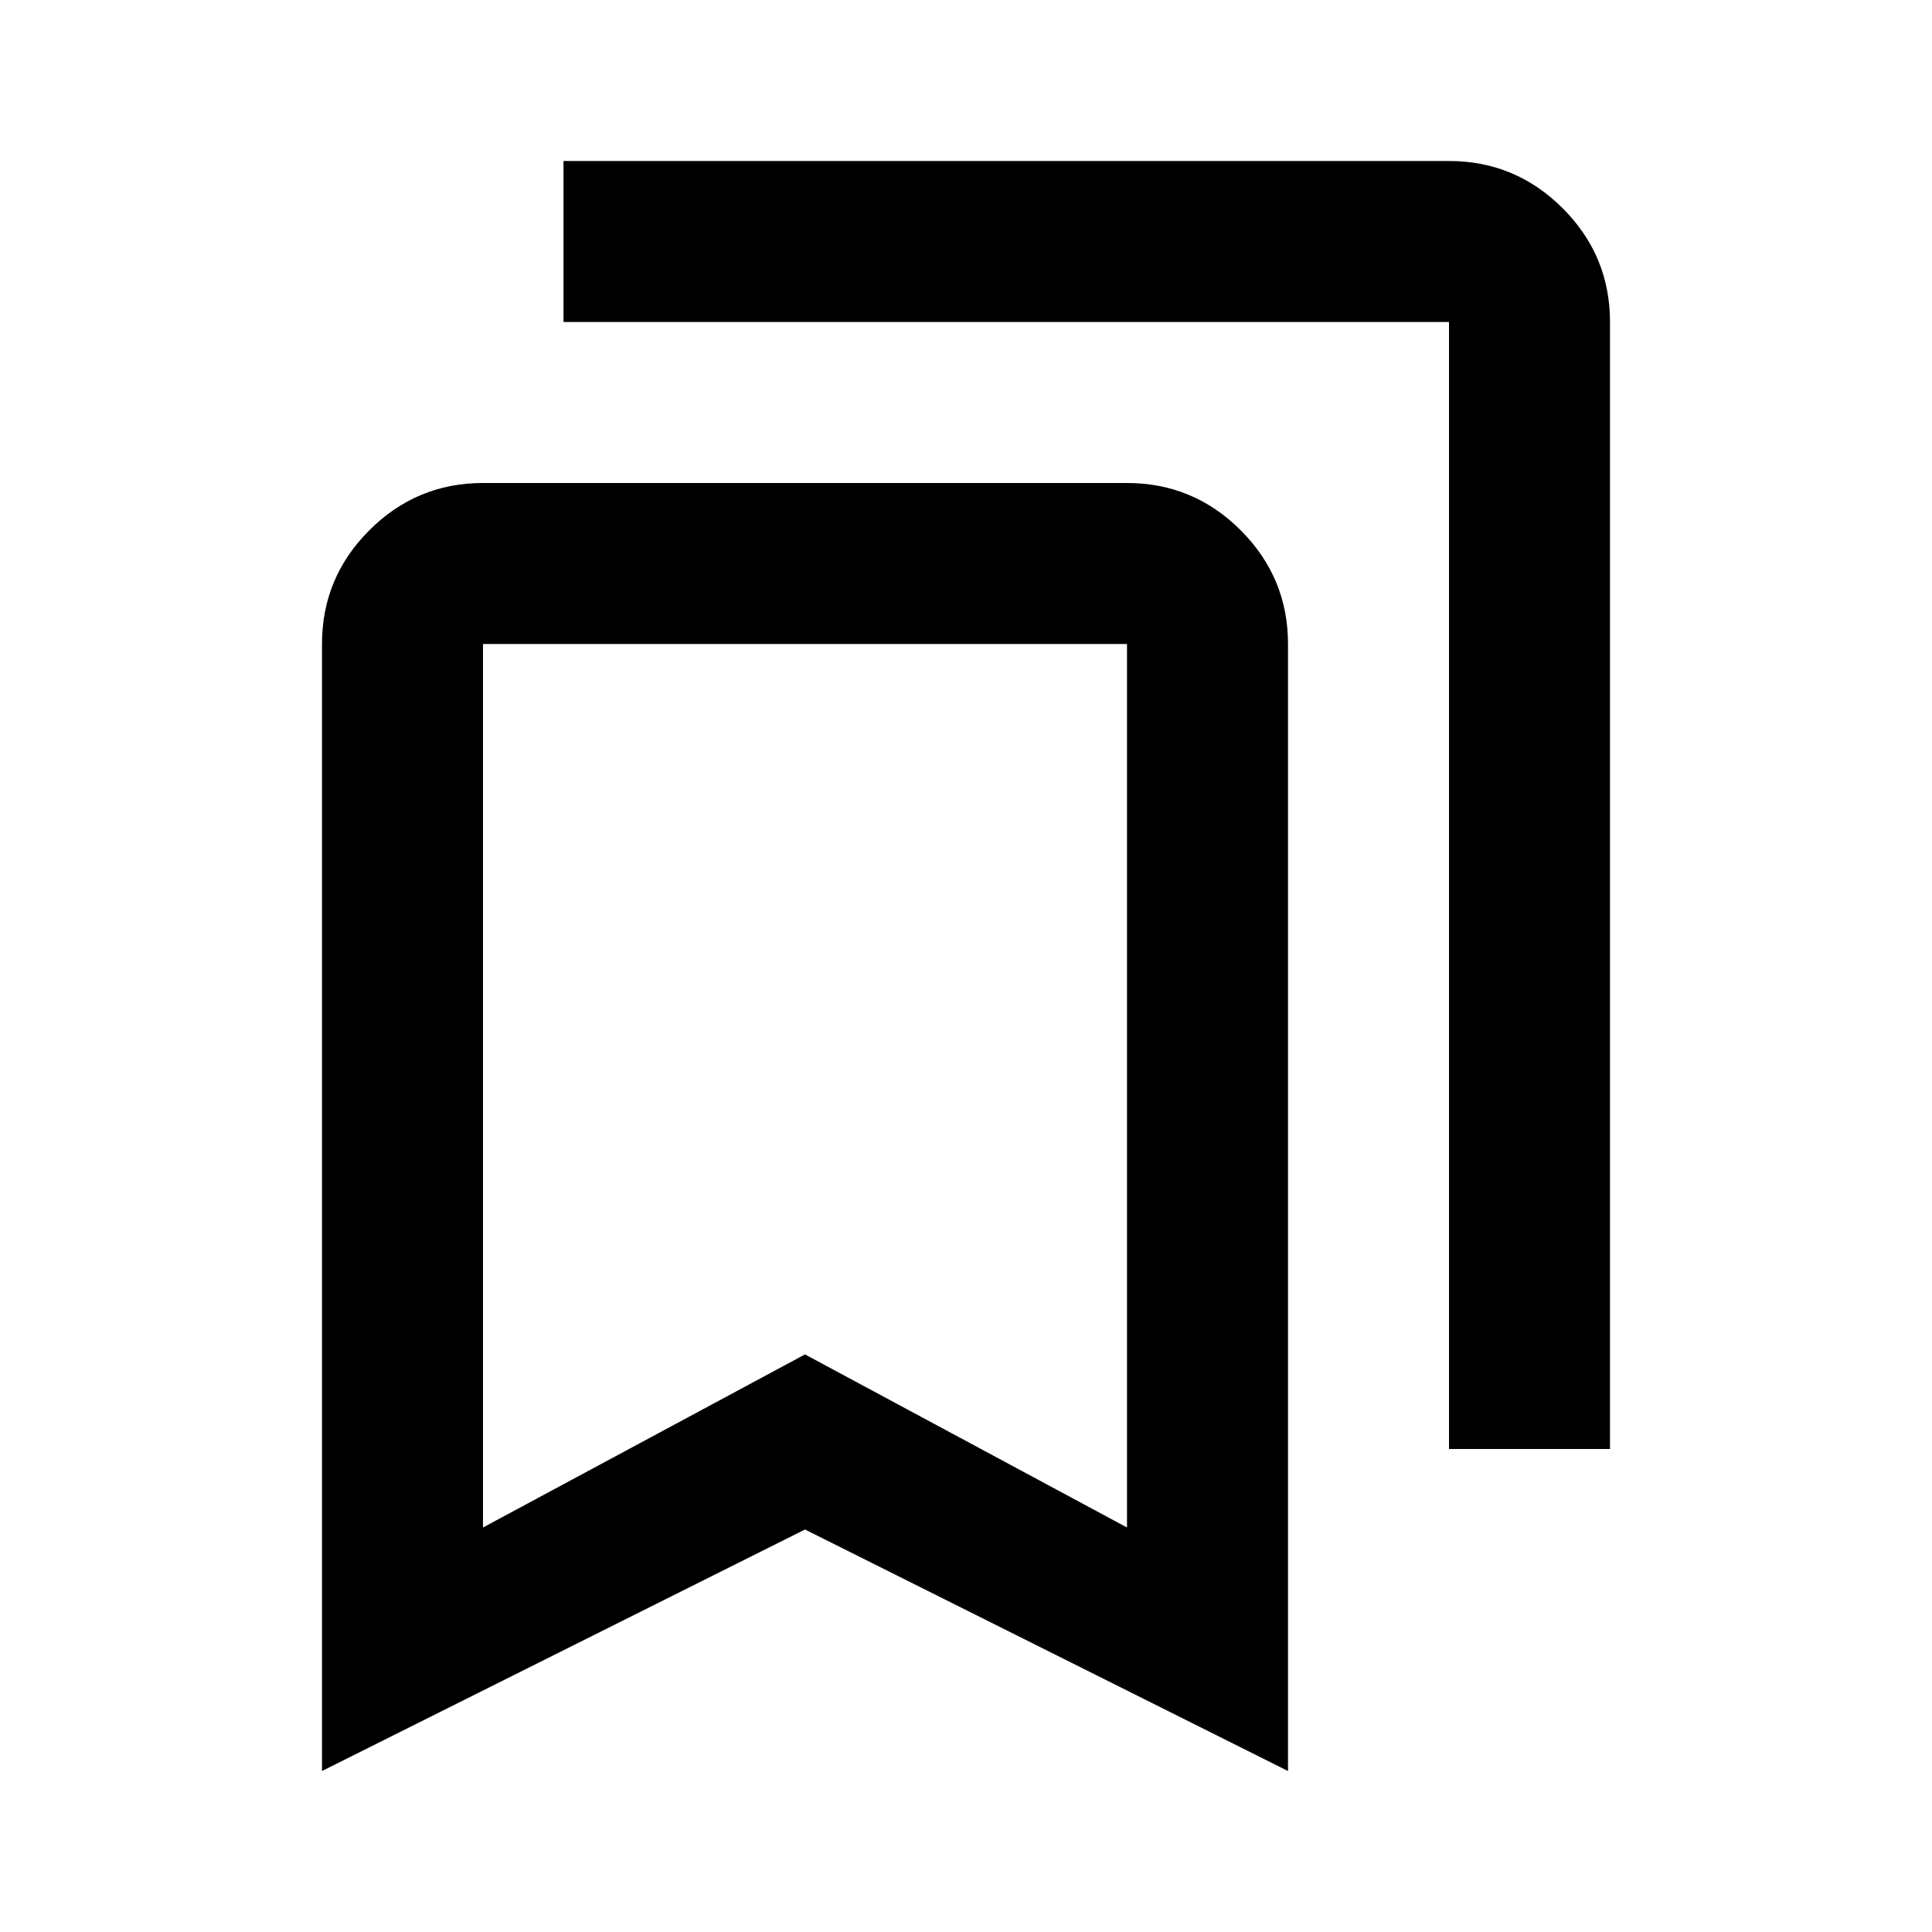
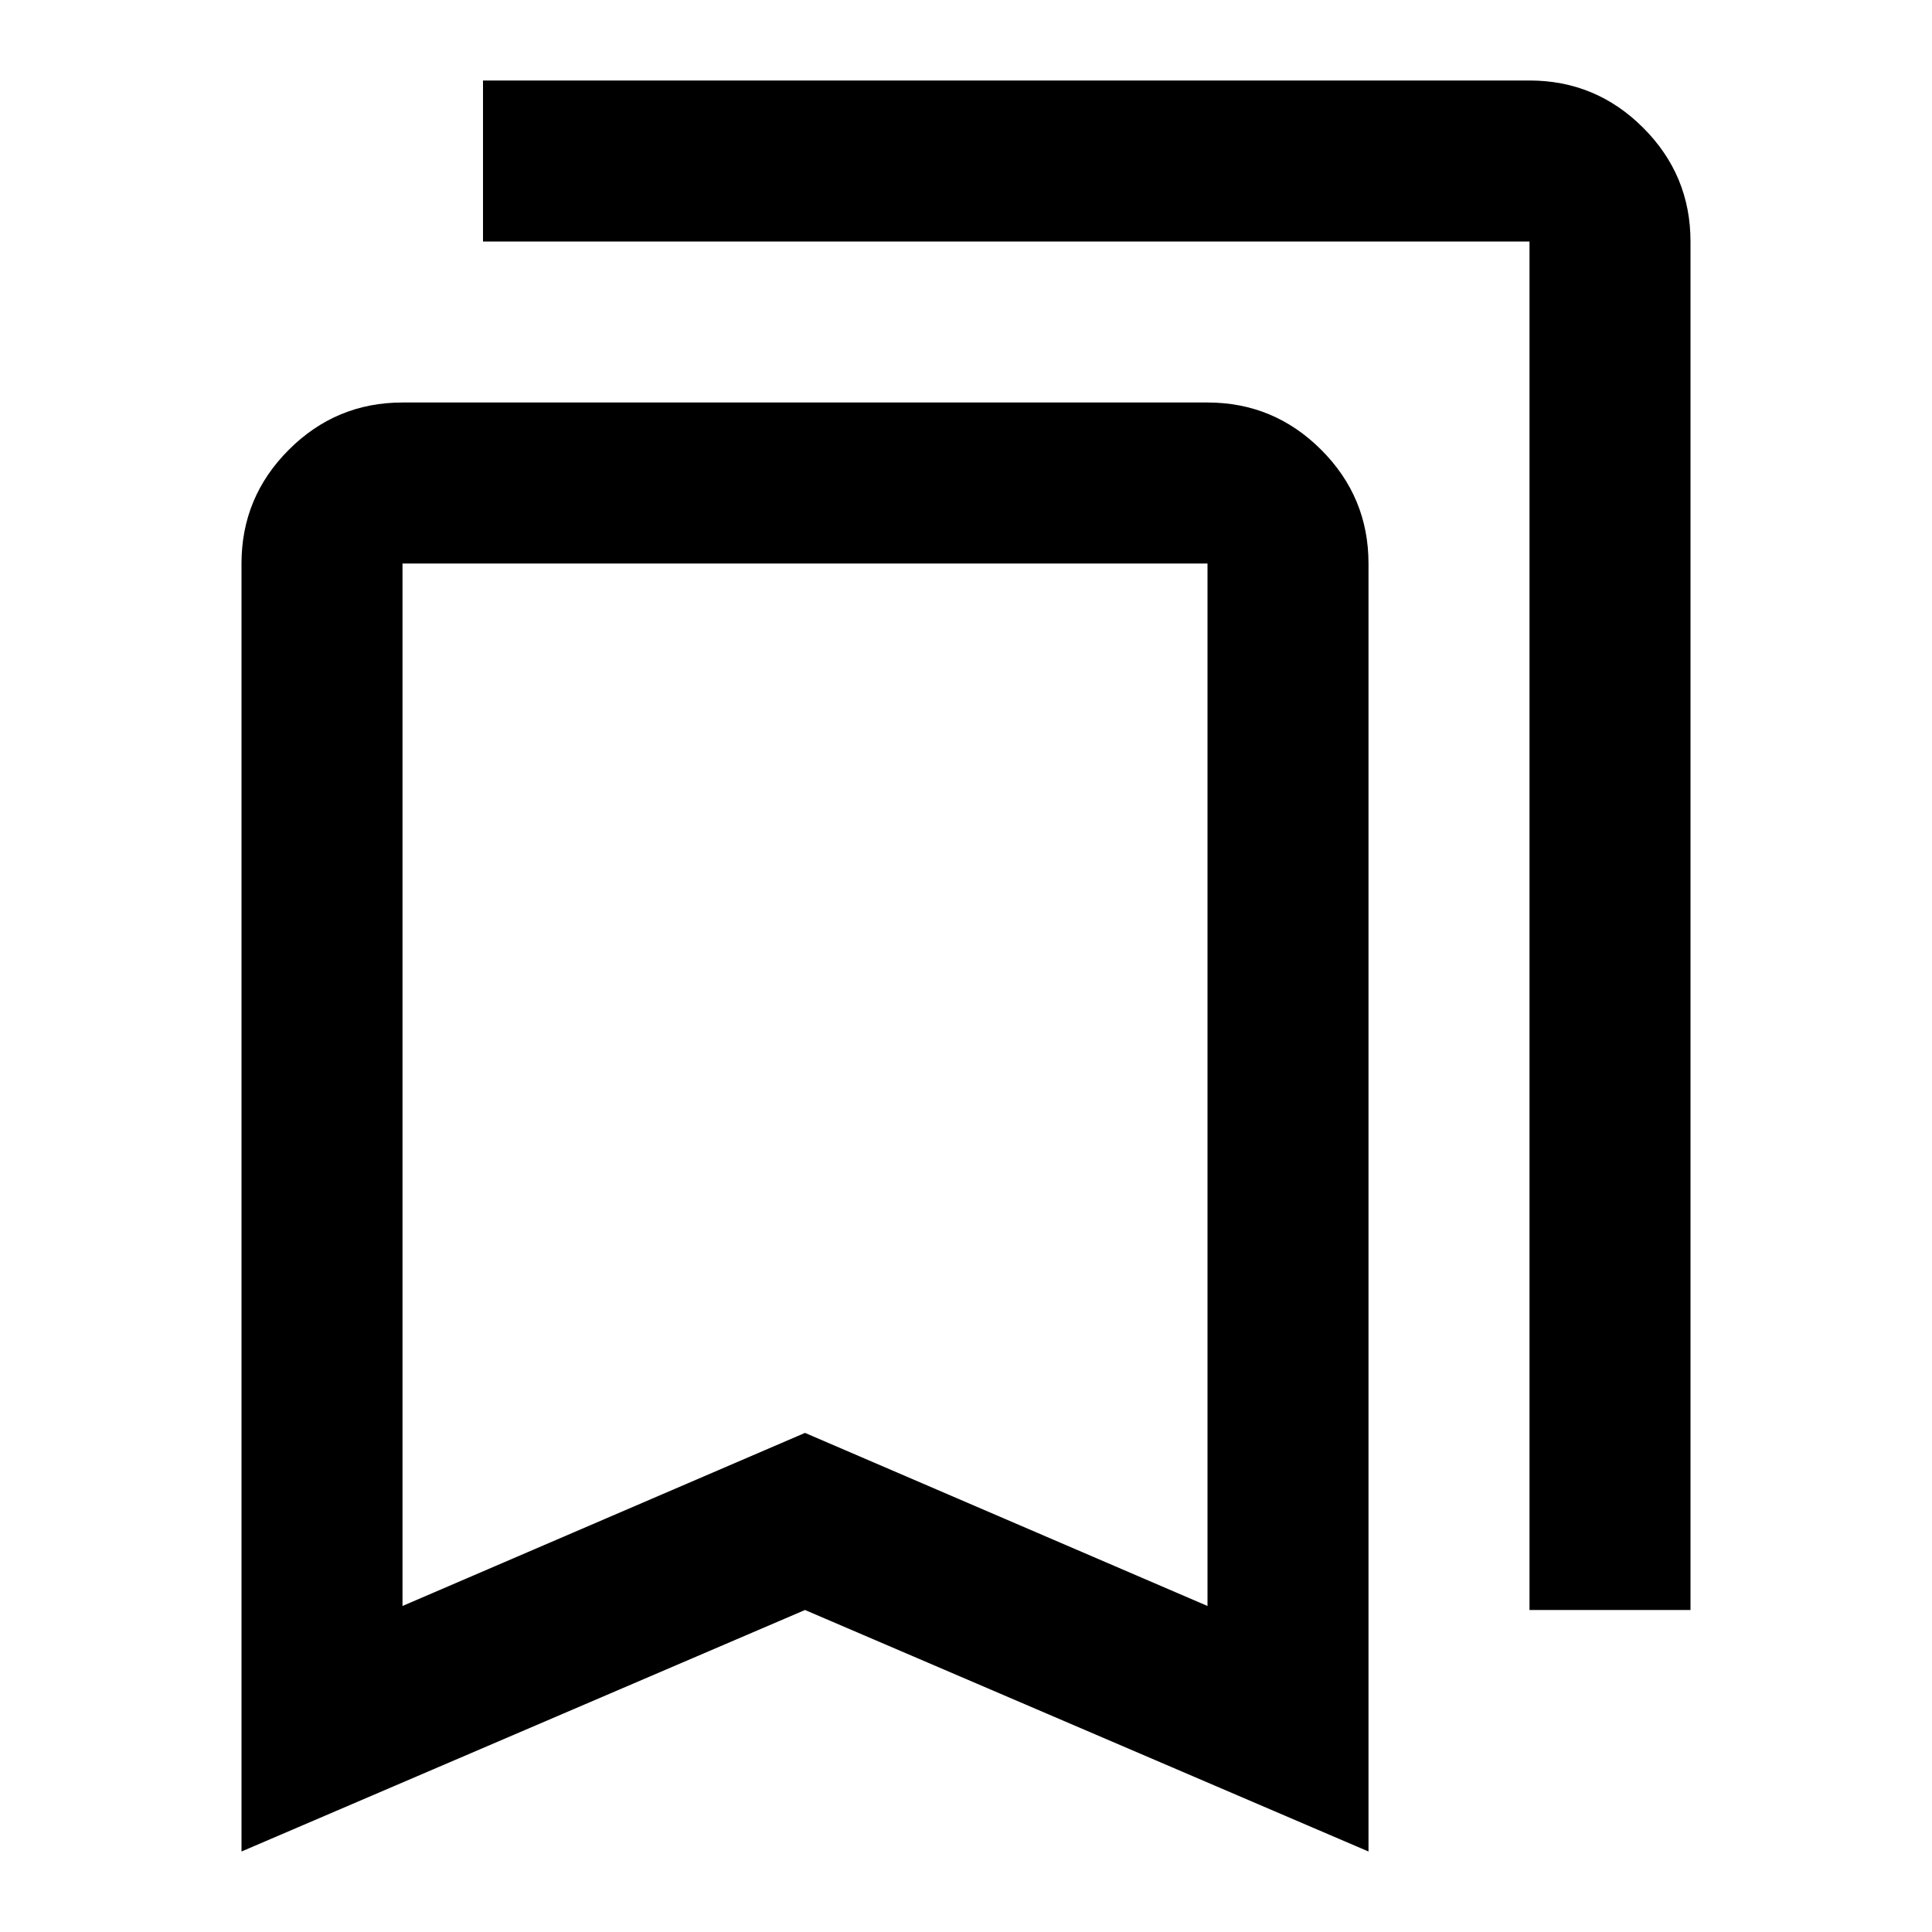
<svg xmlns="http://www.w3.org/2000/svg" height="24" viewBox="0 -960 960 960" width="24">
-   <path d="M160-80v-560q0-33 23.5-56.5T240-720h320q33 0 56.5 23.5T640-640v560L400-200 160-80Zm80-121 160-86 160 86v-439H240v439Zm480-39v-560H280v-80h440q33 0 56.5 23.5T800-800v560h-80ZM240-640h320-320Z" />
+   <path d="M120-40v-640q0-33 23.5-56.5T200-760h400q33 0 56.5 23.5T680-680v640L400-160 120-40Zm80-122 200-86 200 86v-518H200v518Zm560 2v-680H240v-80h520q33 0 56.5 23.5T840-840v680h-80ZM200-680h400-400Z" />
</svg>
